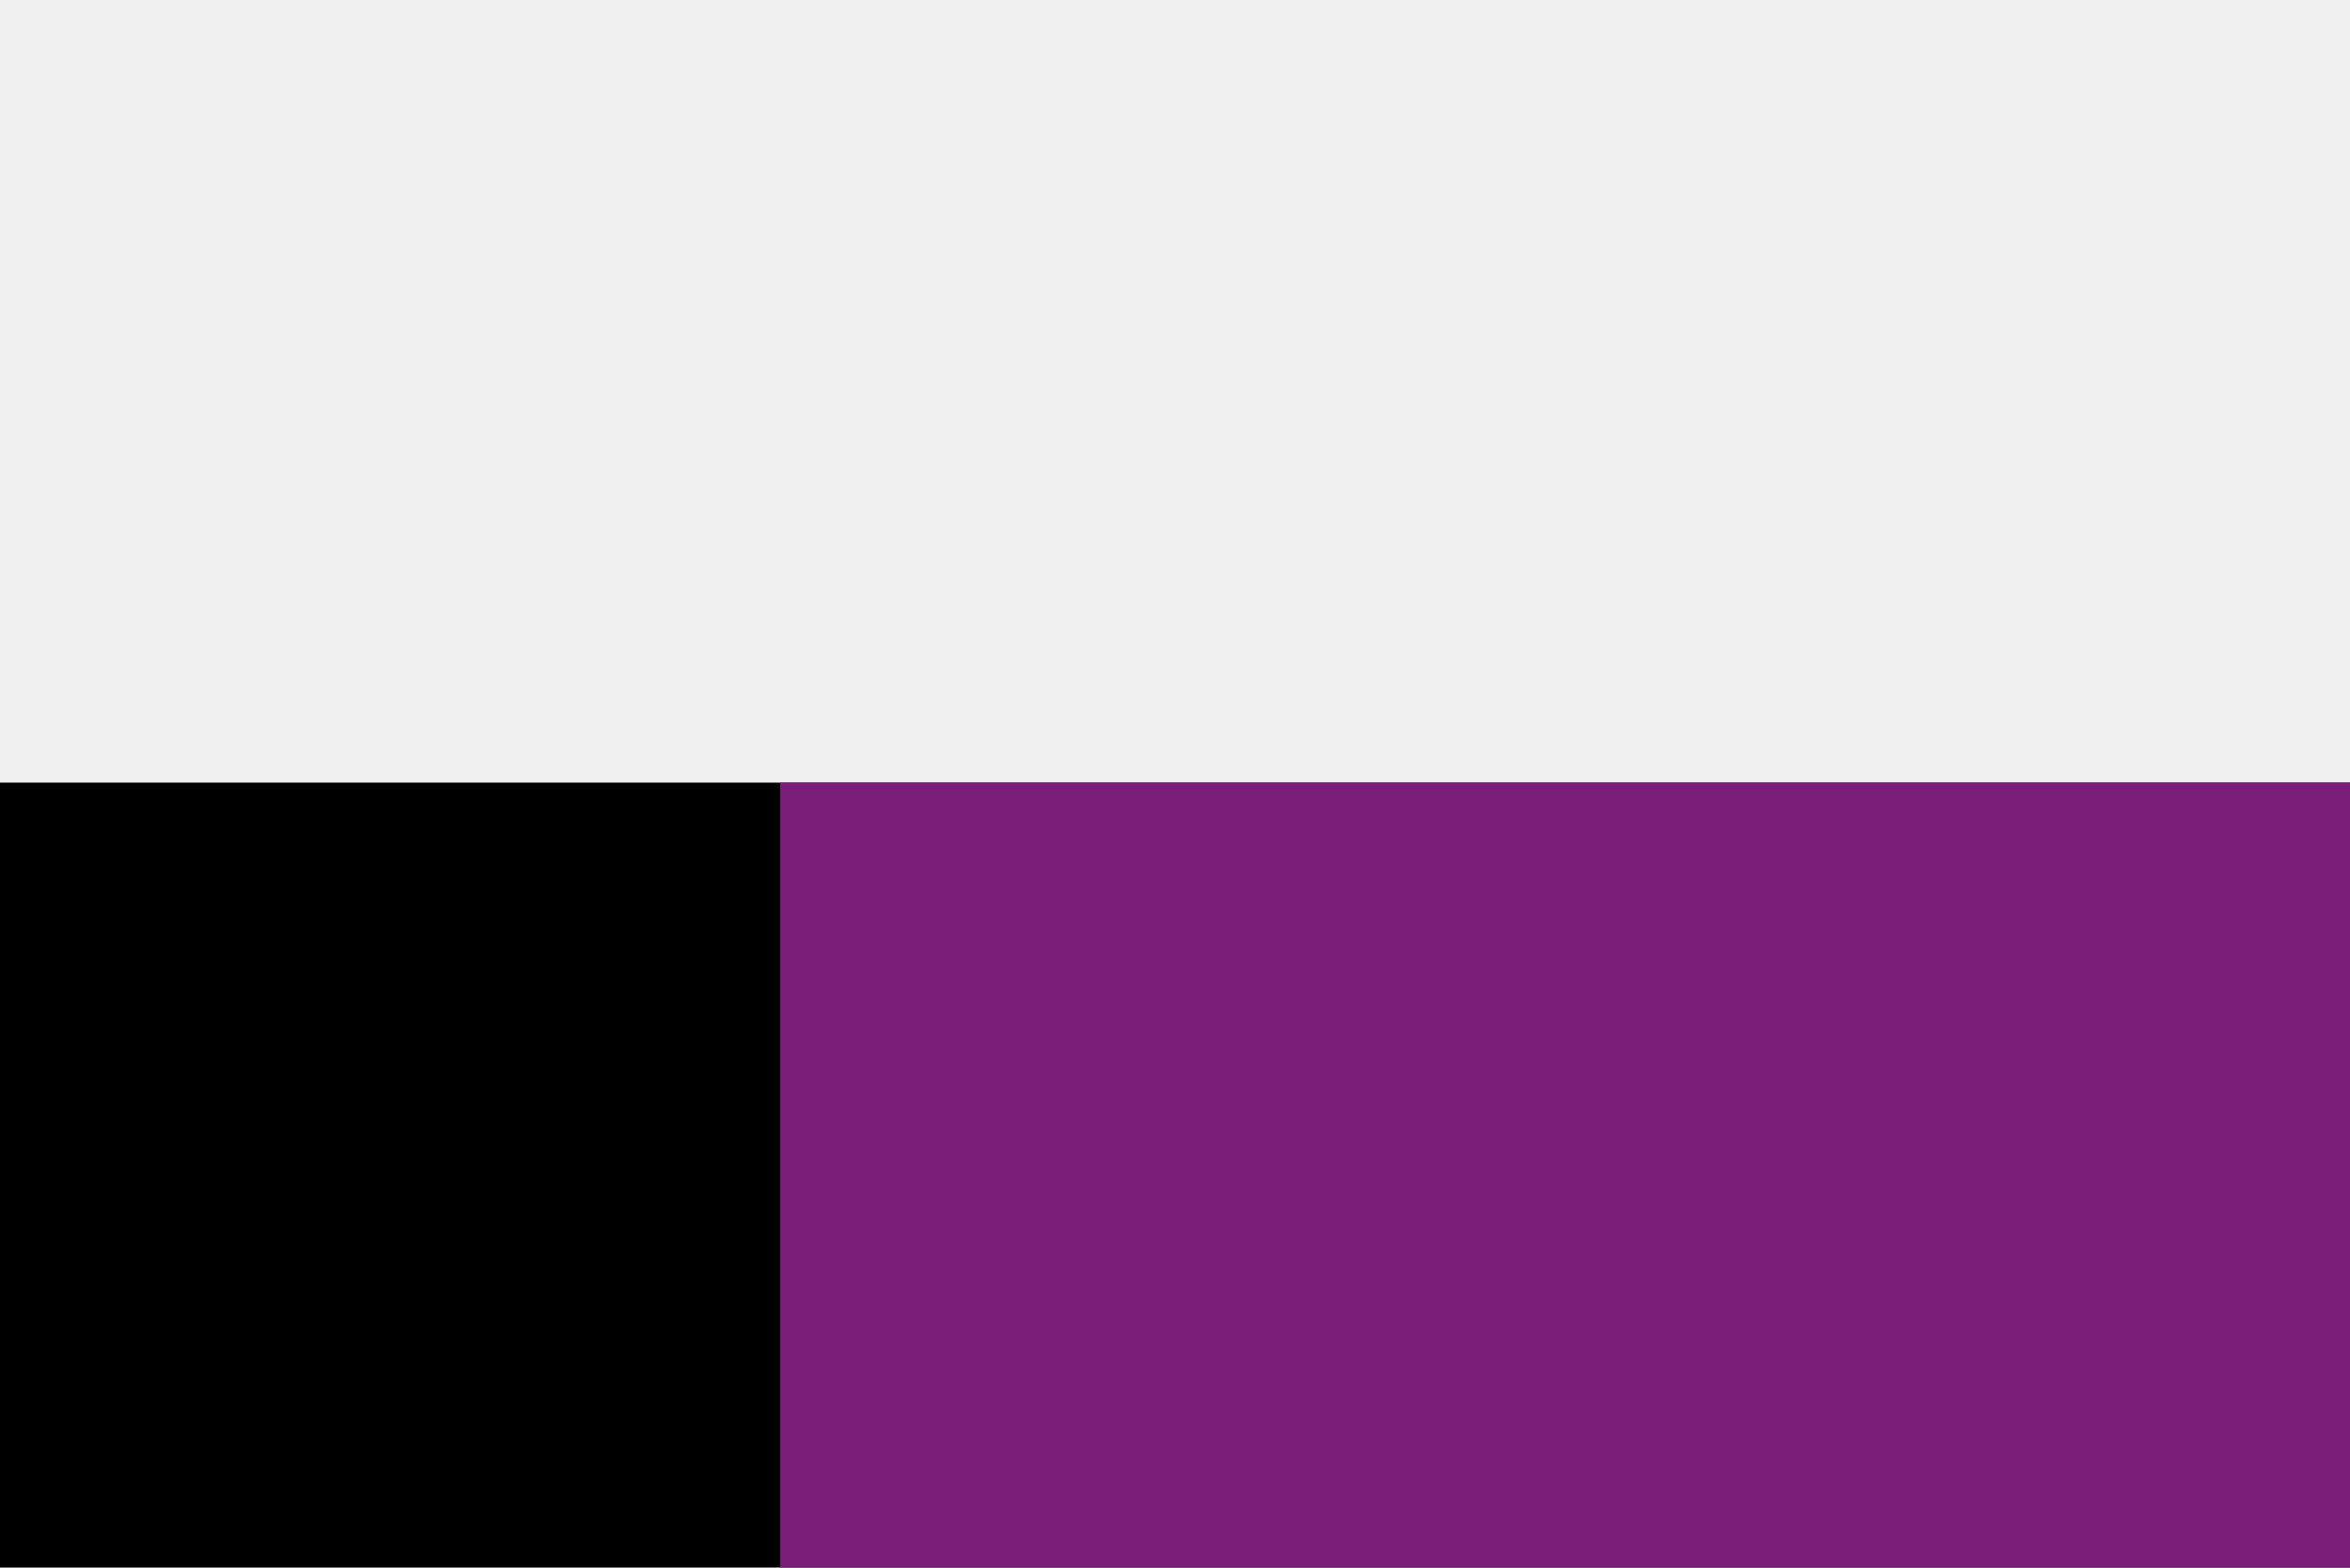
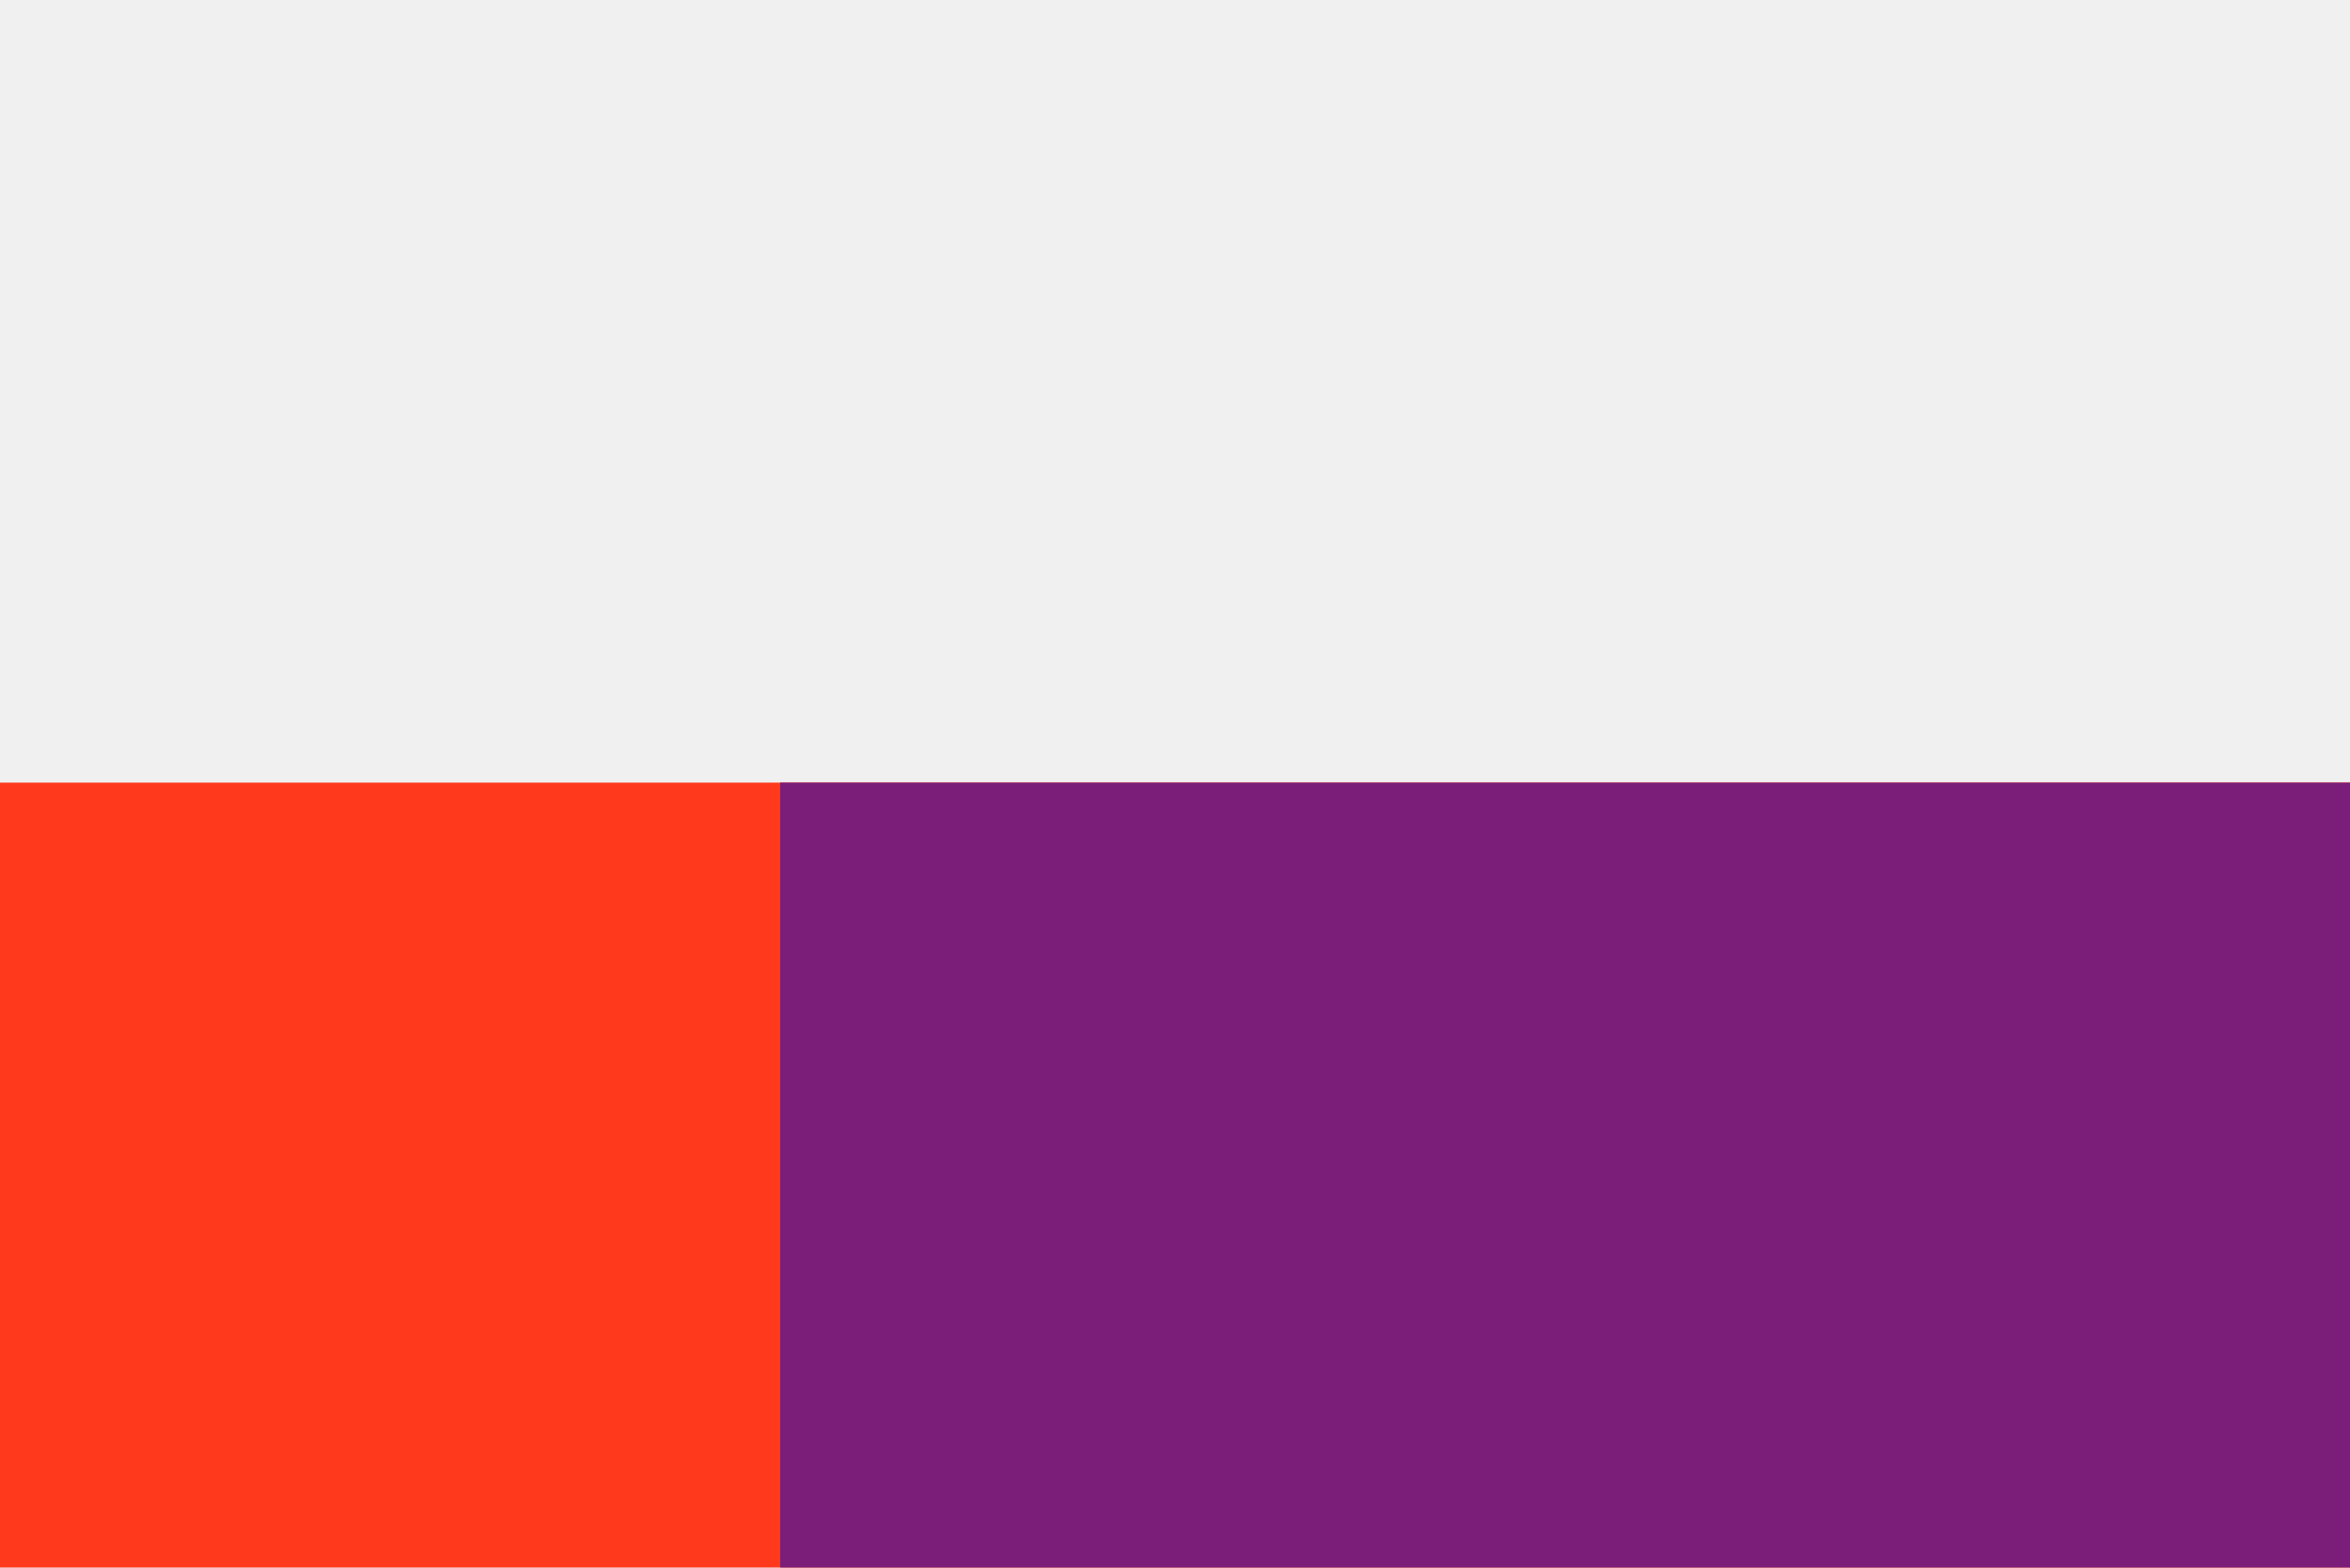
<svg xmlns="http://www.w3.org/2000/svg" version="1.0" width="1000pt" height="667pt" viewBox="0 0 1000 667" preserveAspectRatio="xMidYMid meet" id="svg8">
  <defs id="defs12" />
-   <g transform="translate(0,667) scale(0.1,-0.1)" fill="#000000" stroke="none" id="g6">
-     <path d="M0 1670 l0 -1670 5000 0 5000 0 0 1670 0 1670 -5000 0 -5000 0 0 -1670z" id="path4" />
+   <g transform="translate(0,667) scale(0.1,-0.1)" fill="#000000" stroke="none" id="g6" style="fill:#ff3a1c;fill-opacity:1">
+     <path d="M0 1670 l0 -1670 5000 0 5000 0 0 1670 0 1670 -5000 0 -5000 0 0 -1670z" id="path4" style="fill:#ff3a1c;fill-opacity:1" />
  </g>
  <rect style="fill:#7b1e7a;stroke:#ffffff;stroke-width:0;stroke-miterlimit:4;stroke-dasharray:none" id="rect877" width="668" height="334" x="332" y="333" />
</svg>
